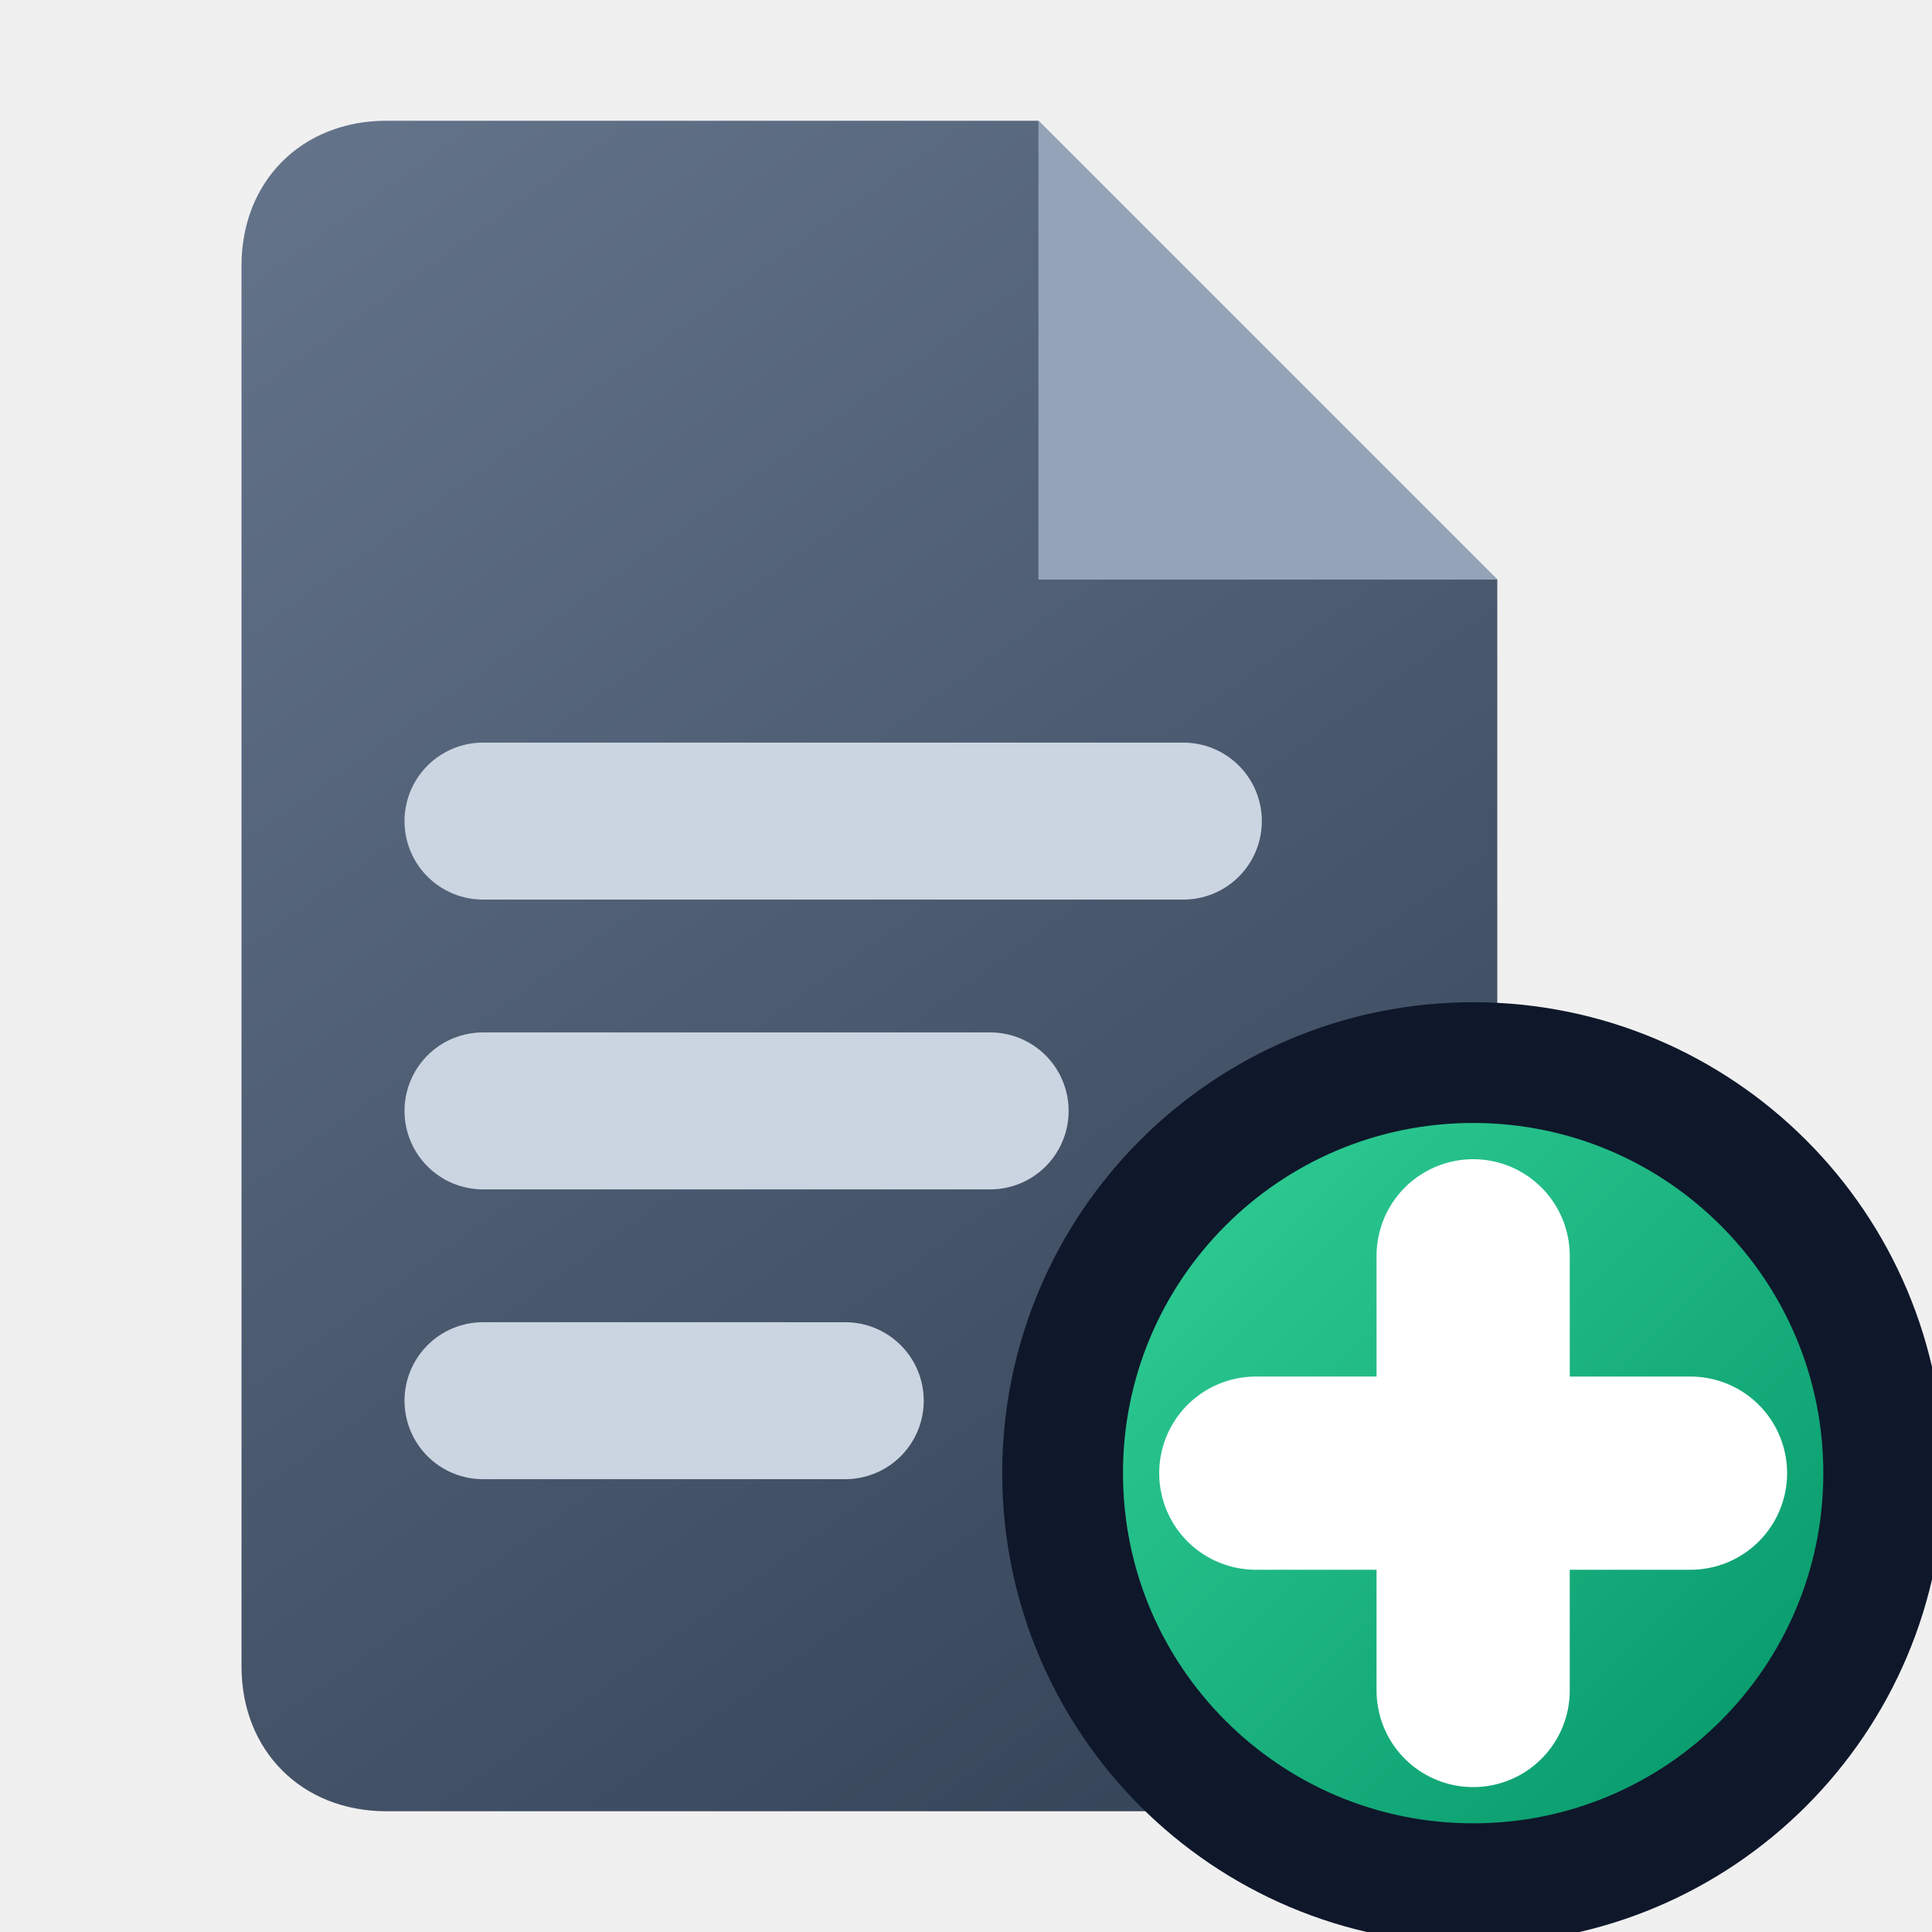
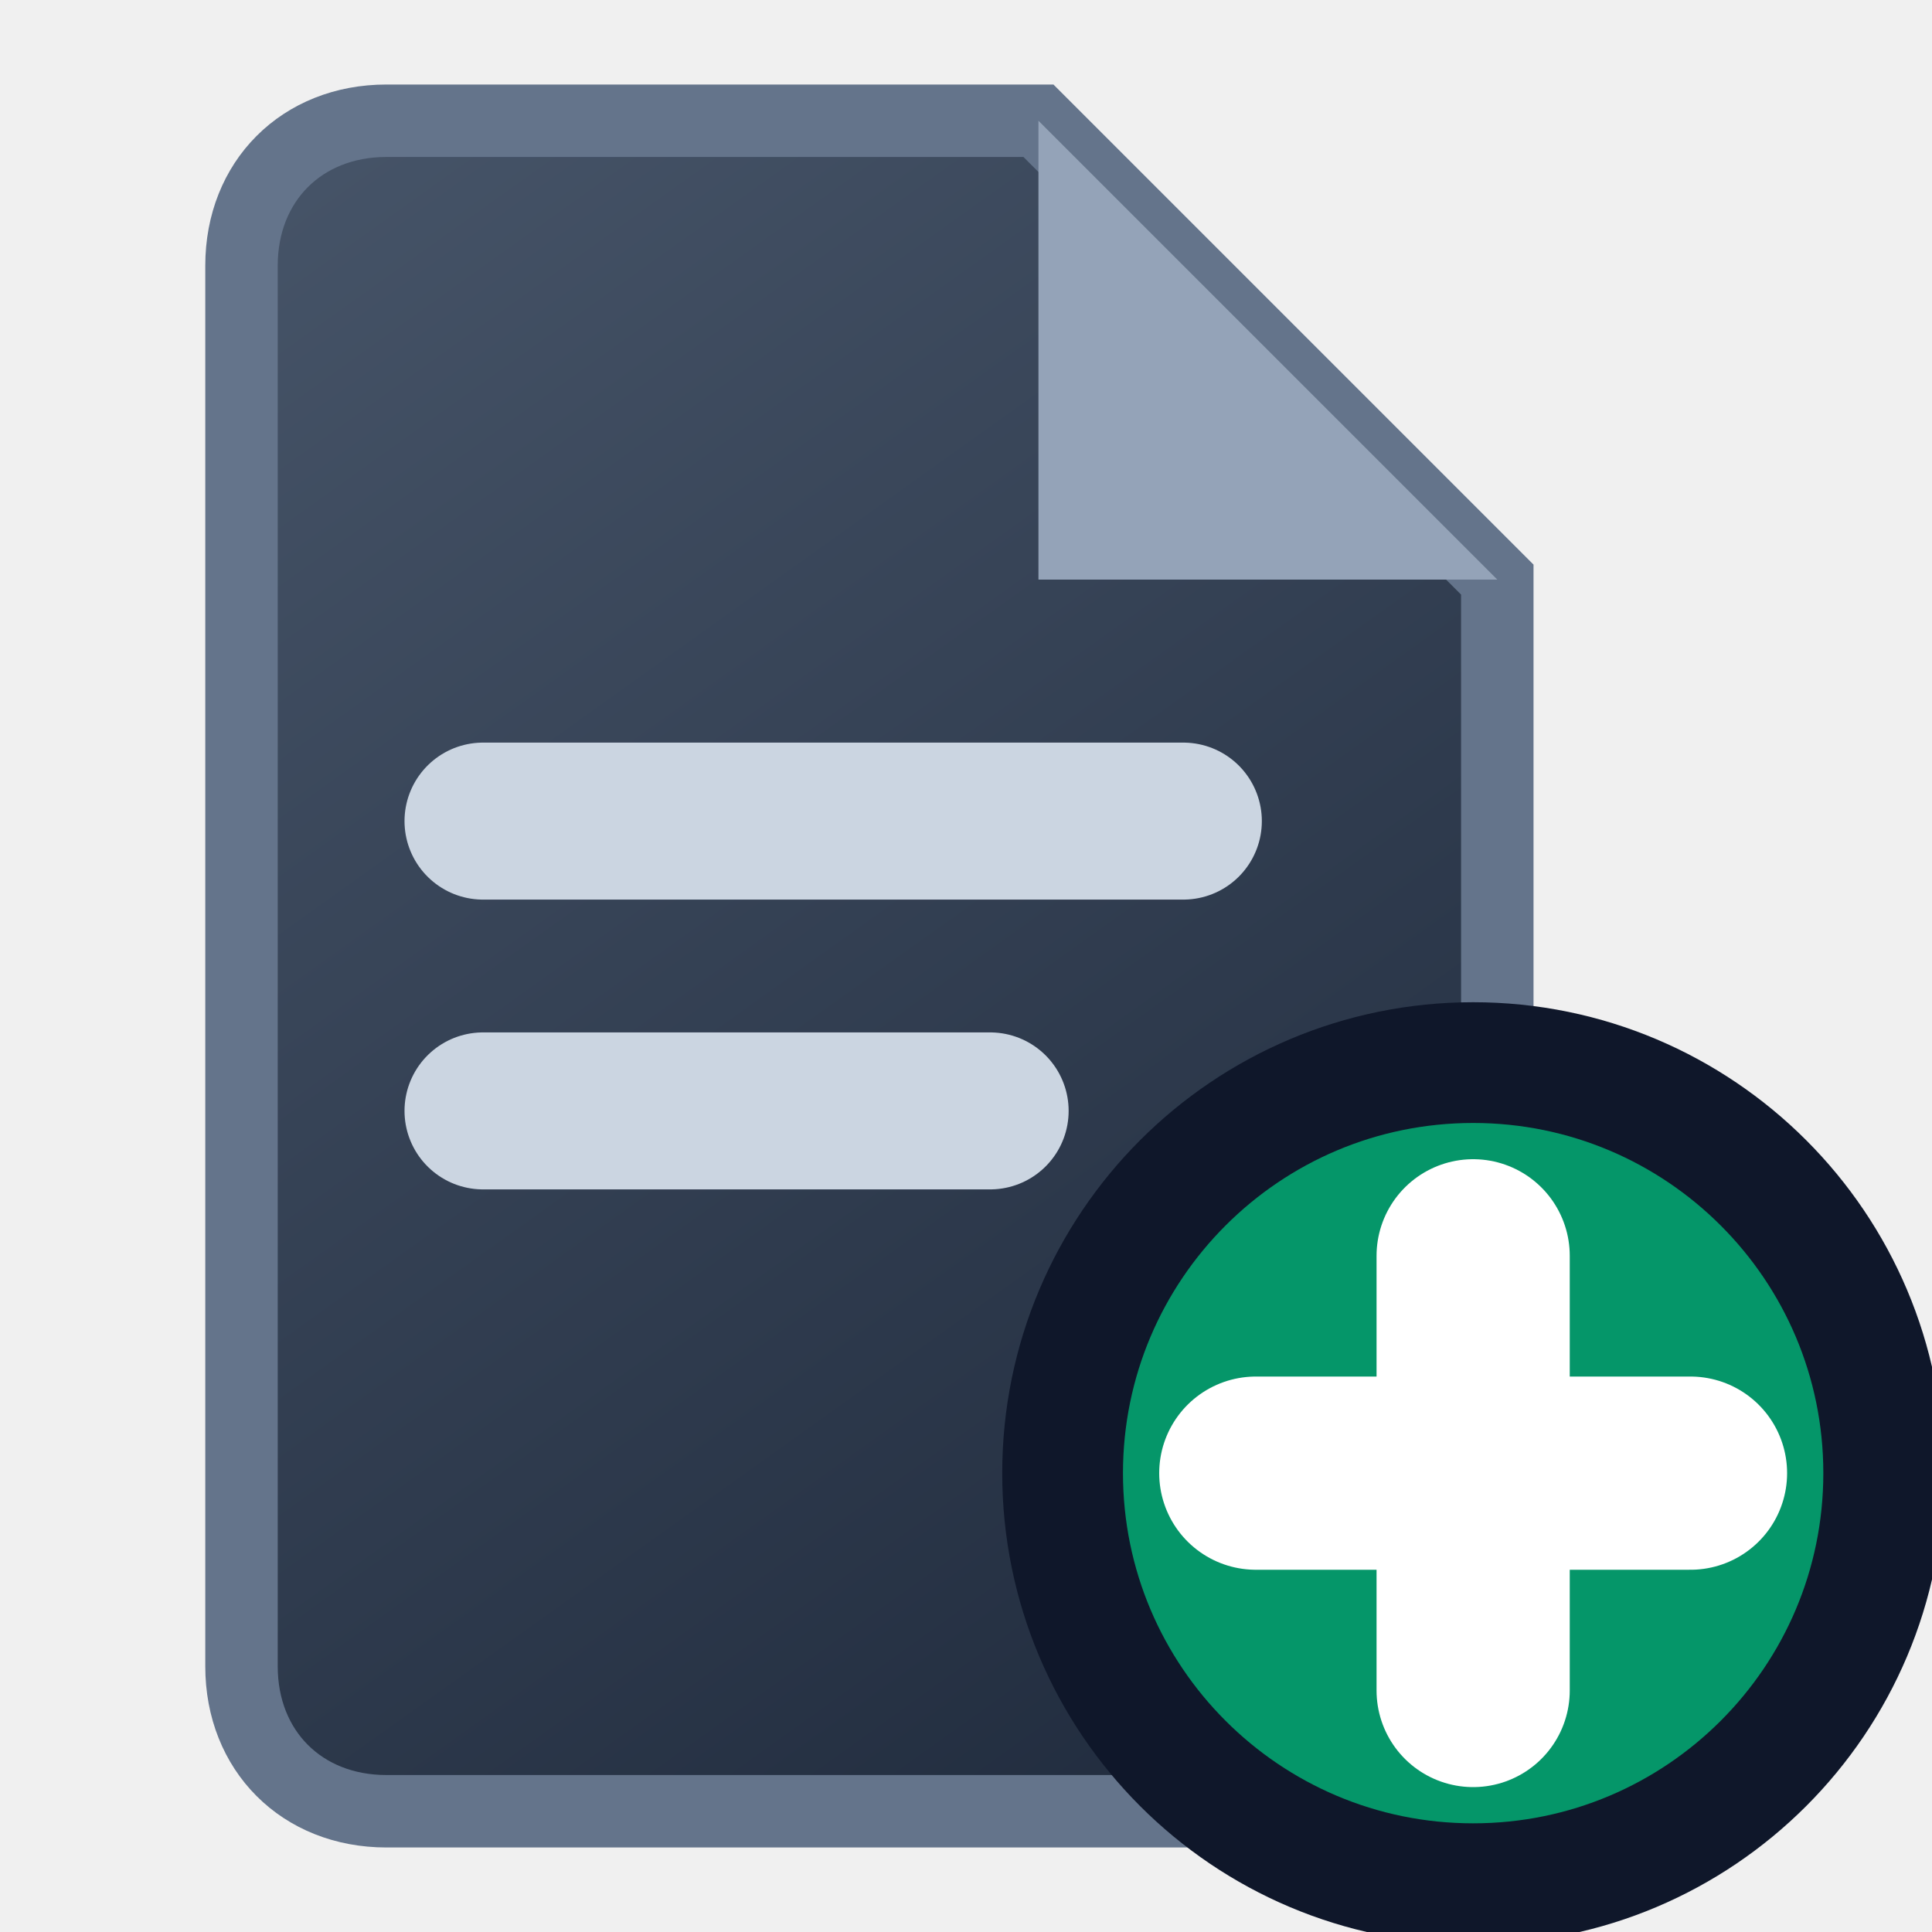
<svg xmlns="http://www.w3.org/2000/svg" width="16" height="16" viewBox="0 0 16 16" fill="none">
  <defs>
-     <linearGradient id="docGrad" x1="2" y1="1" x2="12" y2="15" gradientUnits="userSpaceOnUse">
-       <stop offset="0%" stop-color="#64748b" />
-       <stop offset="100%" stop-color="#334155" />
-     </linearGradient>
-     <linearGradient id="plusBadge" x1="9" y1="9" x2="15" y2="15" gradientUnits="userSpaceOnUse">
-       <stop offset="0%" stop-color="#34d399" />
-       <stop offset="100%" stop-color="#059669" />
+     <linearGradient id="ovrDoc" x1="2" y1="1" x2="12" y2="15" gradientUnits="userSpaceOnUse">
+       <stop offset="0%" stop-color="#475569" />
+       <stop offset="100%" stop-color="#1e293b" />
    </linearGradient>
  </defs>
-   <path d="M2 2.2C2 1.5 2.5 1 3.2 1H8.6L12.4 4.8V13.8C12.4 14.5 11.9 15 11.2 15H3.2C2.5 15 2 14.5 2 13.8V2.2Z" fill="url(#docGrad)" />
-   <path d="M8.6 1V4.8H12.4L8.6 1Z" fill="#94a3b8" />
-   <line x1="4" y1="6.8" x2="9.8" y2="6.8" stroke="#cbd5e1" stroke-width="1.3" stroke-linecap="round" />
-   <line x1="4" y1="9.2" x2="8.2" y2="9.2" stroke="#cbd5e1" stroke-width="1.3" stroke-linecap="round" />
-   <line x1="4" y1="11.6" x2="7" y2="11.6" stroke="#cbd5e1" stroke-width="1.3" stroke-linecap="round" />
-   <circle cx="12.2" cy="12.2" r="3.4" fill="url(#plusBadge)" stroke="#0f172a" stroke-width="1" />
-   <path d="M12.2 10.4V14M10.4 12.2H14" stroke="#ffffff" stroke-width="1.6" stroke-linecap="round" />
+   <path d="M2.0 2.2C2.0 1.5 2.5 1.0 3.2 1.0H8.6L12.4 4.8V13.8C12.4 14.5 11.9 15.0 11.2 15.0H3.2C2.5 15.0 2.0 14.5 2.0 13.8V2.2Z" fill="url(#ovrDoc)" stroke="#64748b" stroke-width="0.6" />
+   <path d="M8.6 1.0V4.8H12.4L8.6 1.0Z" fill="#94a3b8" />
+   <line x1="4.0" y1="6.8" x2="9.8" y2="6.8" stroke="#cbd5e1" stroke-width="1.3" stroke-linecap="round" />
+   <line x1="4.0" y1="9.2" x2="8.2" y2="9.2" stroke="#cbd5e1" stroke-width="1.3" stroke-linecap="round" />
+   <circle cx="12.2" cy="12.2" r="3.4" fill="#059669" stroke="#0f172a" stroke-width="1.0" />
+   <path d="M12.2 10.4V14.0M10.4 12.2H14.0" stroke="#ffffff" stroke-width="1.6" stroke-linecap="round" />
</svg>
